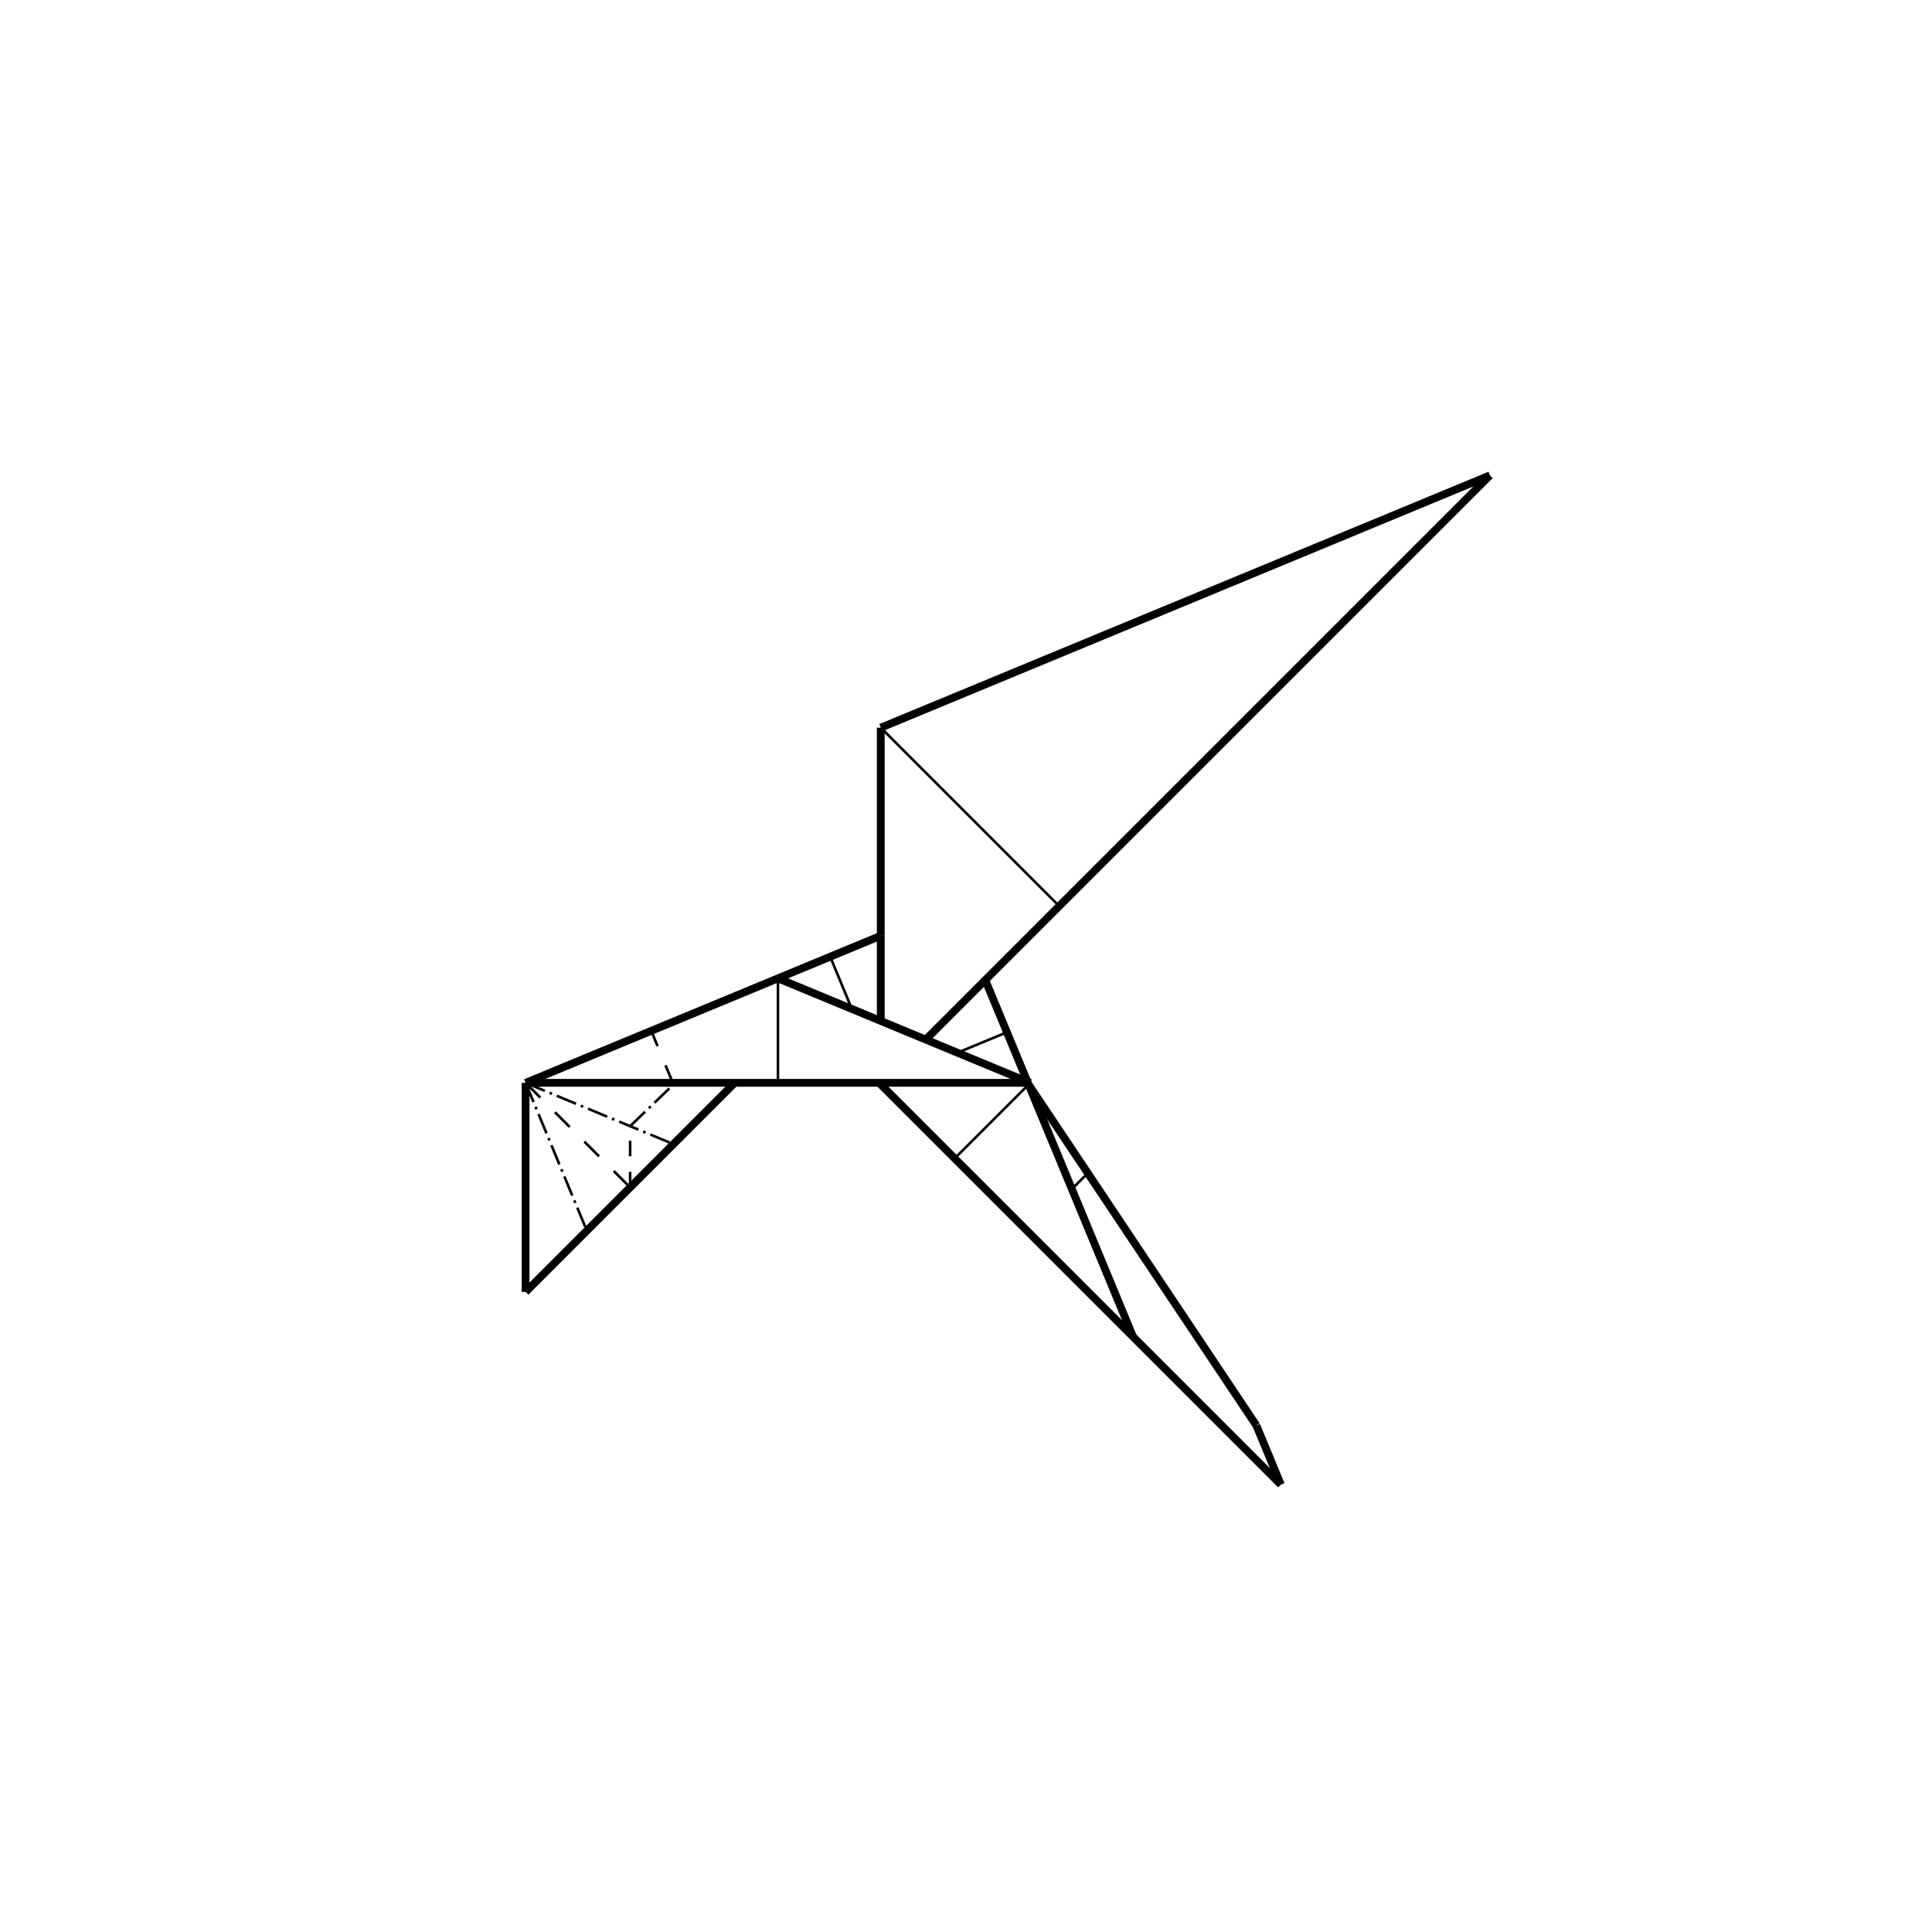
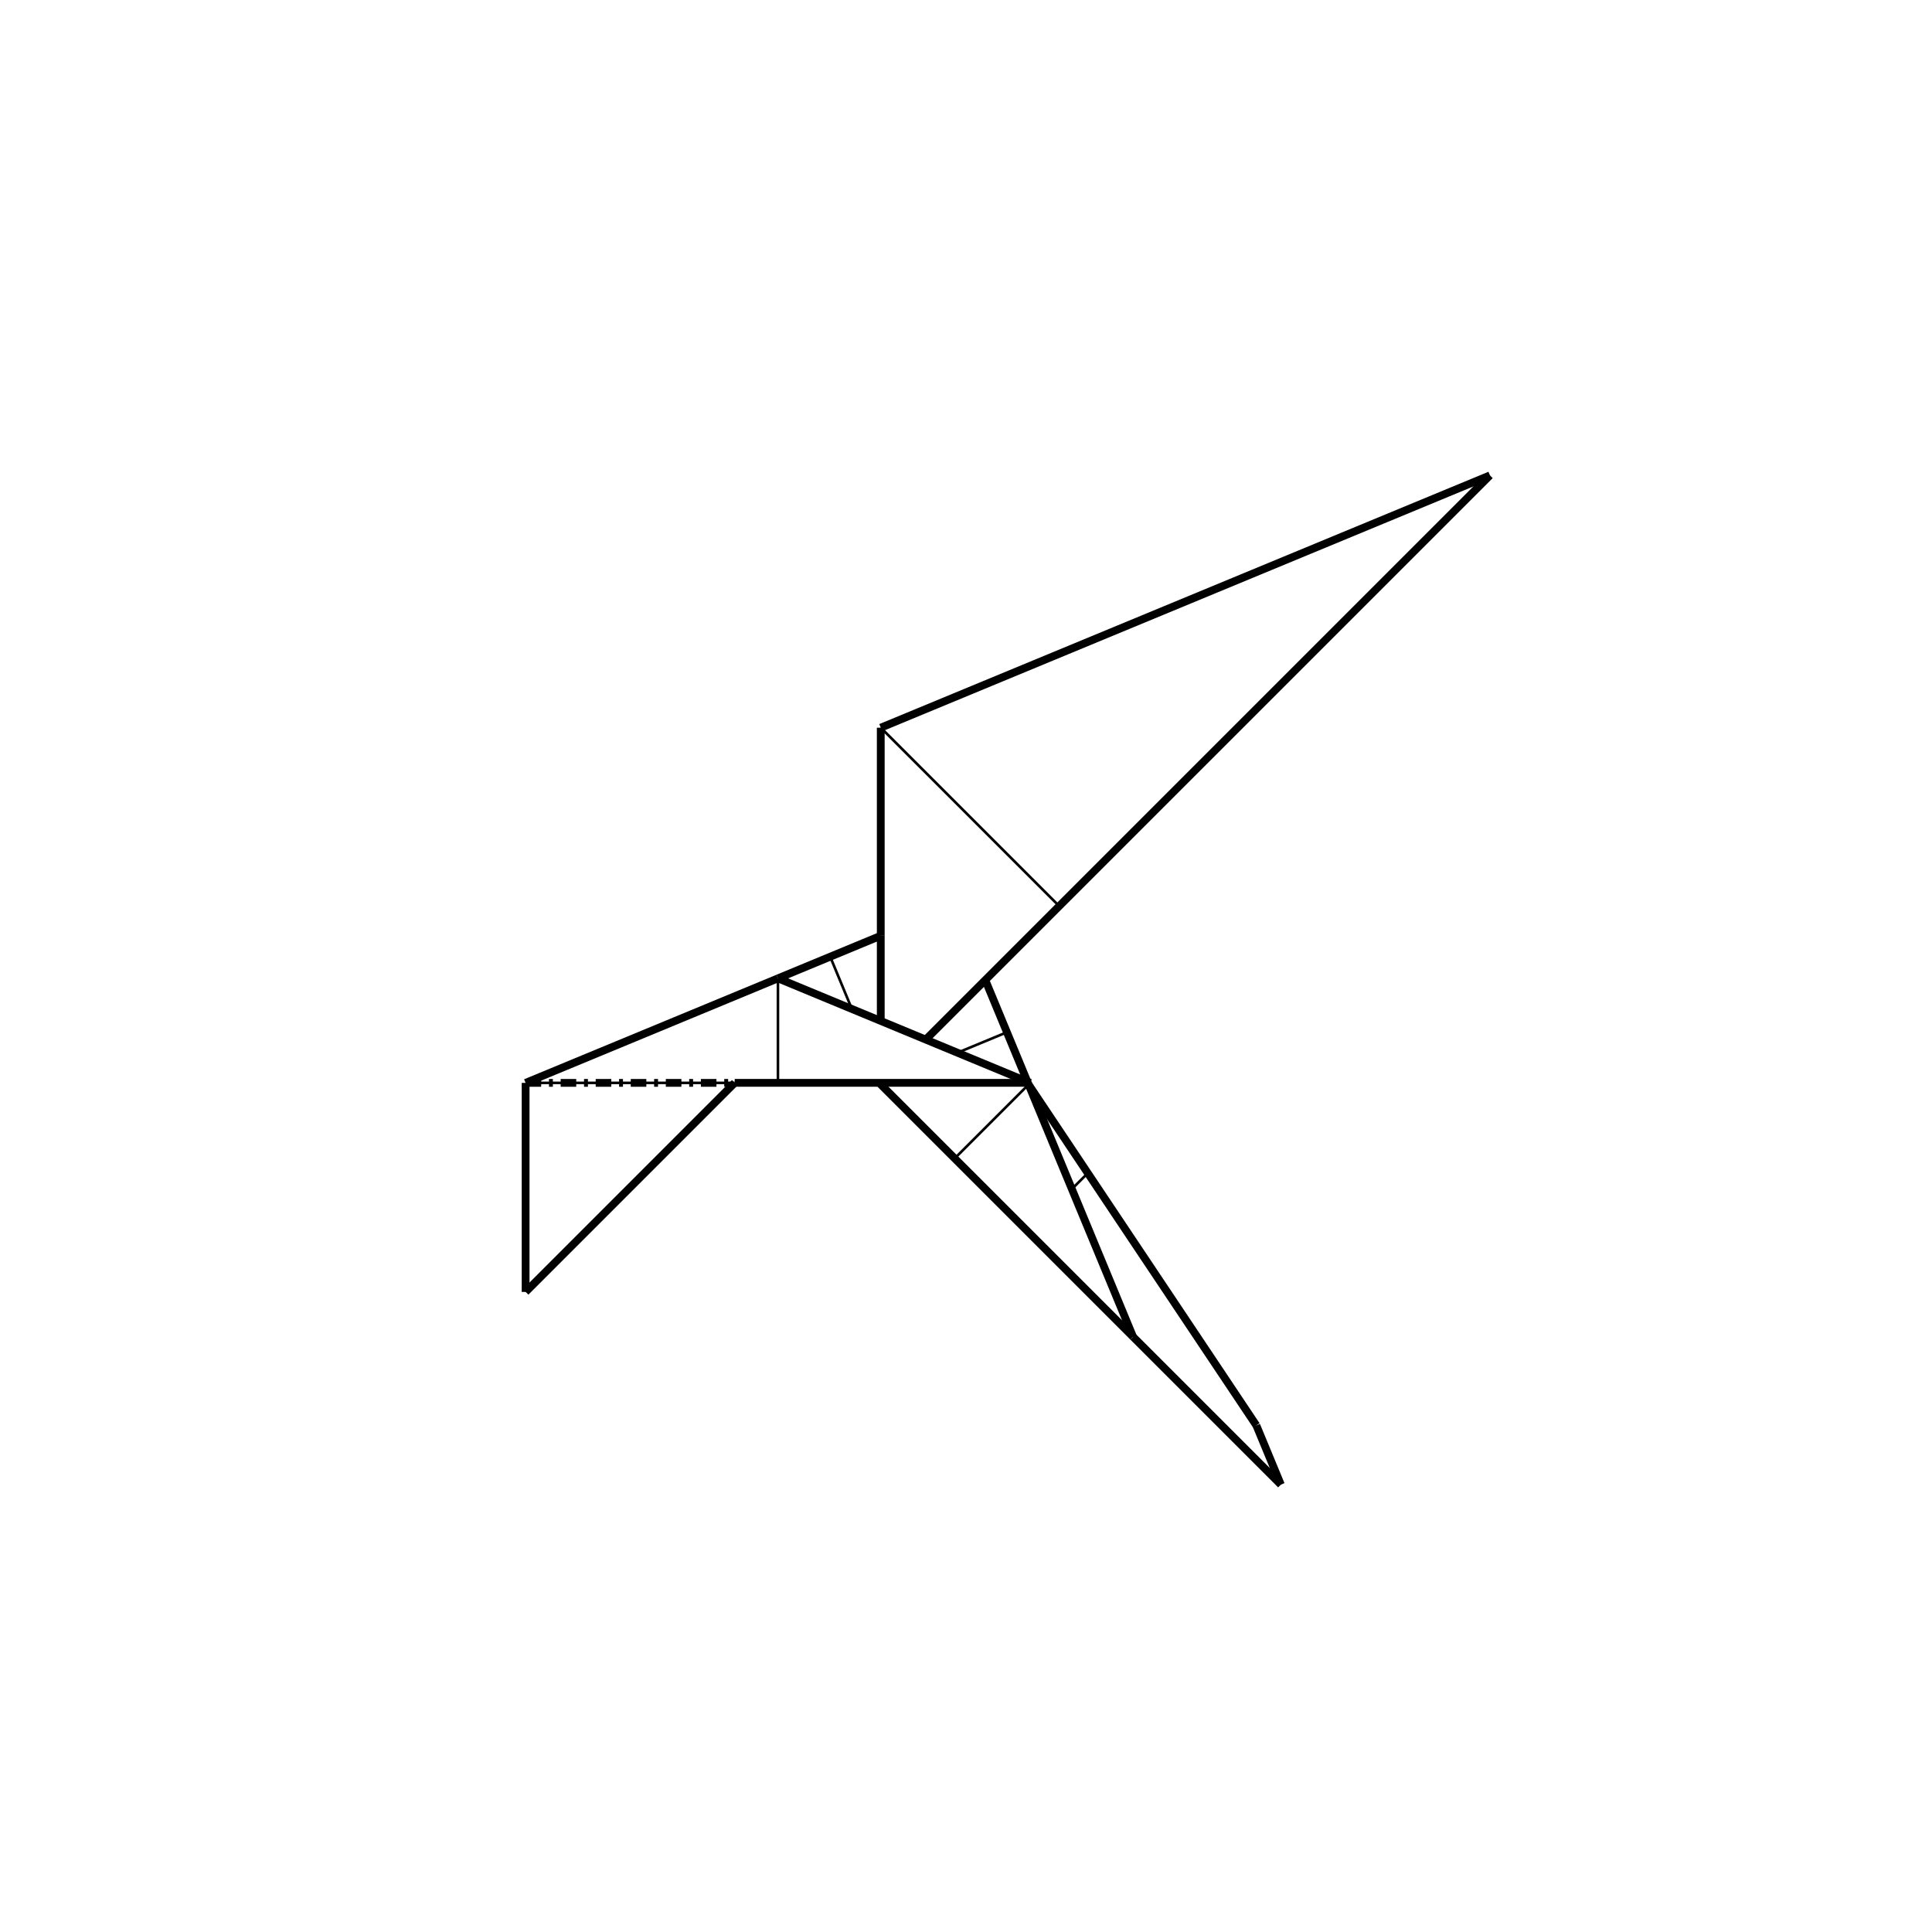
<svg xmlns="http://www.w3.org/2000/svg" width="210mm" height="210mm" viewBox="0 0 744.094 744.094" id="svg13995" version="1.1">
  <defs id="defs13997">
    <marker orient="auto" refY="0" refX="0" id="Arrow1Lend-3-0" style="overflow:visible">
      <path id="path5073-3-2" d="M 0,0 5,-5 -12.5,0 5,5 0,0 Z" style="fill:#6f98f2;fill-opacity:0.678;fill-rule:evenodd;stroke:#6f98f2;stroke-width:1pt;stroke-opacity:0.678" transform="matrix(-0.8,0,0,-0.8,-10,0)" />
    </marker>
    <marker orient="auto" refY="0" refX="0" id="Arrow1Lend-5-6-3" style="overflow:visible">
      <path id="path5073-56-5-7" d="M 0,0 5,-5 -12.5,0 5,5 0,0 Z" style="fill:#6f98f2;fill-opacity:0.678;fill-rule:evenodd;stroke:#6f98f2;stroke-width:1pt;stroke-opacity:0.678" transform="matrix(-0.8,0,0,-0.8,-10,0)" />
    </marker>
    <marker orient="auto" refY="0" refX="0" id="StopL-8-3" style="overflow:visible">
      <path id="path5239-3-4" d="M 0,5.65 0,-5.65" style="fill:none;fill-opacity:0.75;fill-rule:evenodd;stroke:#6f98f2;stroke-width:1pt;stroke-opacity:0.678" transform="scale(0.8,0.8)" />
    </marker>
    <marker style="overflow:visible" id="marker18043-4-0" refX="0" refY="0" orient="auto">
      <path transform="matrix(-0.8,0,0,-0.8,-10,0)" style="fill:#6f98f2;fill-opacity:0.678;fill-rule:evenodd;stroke:#6f98f2;stroke-width:1pt;stroke-opacity:0.678" d="M 0,0 5,-5 -12.5,0 5,5 0,0 Z" id="path18045-7-2" />
    </marker>
    <marker style="overflow:visible" id="marker23537-9" refX="0" refY="0" orient="auto">
      <path transform="matrix(-0.8,0,0,-0.8,-10,0)" style="fill:#6f98f2;fill-opacity:0.678;fill-rule:evenodd;stroke:#6f98f2;stroke-width:1pt;stroke-opacity:0.678" d="M 0,0 5,-5 -12.5,0 5,5 0,0 Z" id="path23539-2" />
    </marker>
    <marker style="overflow:visible" id="marker19076-7-7" refX="0" refY="0" orient="auto">
      <path transform="matrix(-0.8,0,0,-0.8,-10,0)" style="fill:#6f98f2;fill-opacity:0.678;fill-rule:evenodd;stroke:#6f98f2;stroke-width:1pt;stroke-opacity:0.678" d="M 0,0 5,-5 -12.5,0 5,5 0,0 Z" id="path19078-4-6" />
    </marker>
    <marker style="overflow:visible" id="marker19076-73" refX="0" refY="0" orient="auto">
      <path transform="matrix(-0.8,0,0,-0.8,-10,0)" style="fill:#6f98f2;fill-opacity:0.678;fill-rule:evenodd;stroke:#6f98f2;stroke-width:1pt;stroke-opacity:0.678" d="M 0,0 5,-5 -12.5,0 5,5 0,0 Z" id="path19078-7" />
    </marker>
    <marker style="overflow:visible" id="marker23537-9-5" refX="0" refY="0" orient="auto">
      <path transform="matrix(-0.8,0,0,-0.8,-10,0)" style="fill:#6f98f2;fill-opacity:0.678;fill-rule:evenodd;stroke:#6f98f2;stroke-width:1pt;stroke-opacity:0.678" d="M 0,0 5,-5 -12.5,0 5,5 0,0 Z" id="path23539-2-0" />
    </marker>
    <marker style="overflow:visible" id="marker19076-7-7-7" refX="0" refY="0" orient="auto">
      <path transform="matrix(-0.8,0,0,-0.8,-10,0)" style="fill:#6f98f2;fill-opacity:0.678;fill-rule:evenodd;stroke:#6f98f2;stroke-width:1pt;stroke-opacity:0.678" d="M 0,0 5,-5 -12.5,0 5,5 0,0 Z" id="path19078-4-6-2" />
    </marker>
    <marker style="overflow:visible" id="marker19076-73-4" refX="0" refY="0" orient="auto">
      <path transform="matrix(-0.8,0,0,-0.8,-10,0)" style="fill:#6f98f2;fill-opacity:0.678;fill-rule:evenodd;stroke:#6f98f2;stroke-width:1pt;stroke-opacity:0.678" d="M 0,0 5,-5 -12.5,0 5,5 0,0 Z" id="path19078-7-1" />
    </marker>
    <marker style="overflow:visible" id="marker23537-9-4" refX="0" refY="0" orient="auto">
      <path transform="matrix(-0.8,0,0,-0.8,-10,0)" style="fill:#6f98f2;fill-opacity:0.678;fill-rule:evenodd;stroke:#6f98f2;stroke-width:1pt;stroke-opacity:0.678" d="M 0,0 5,-5 -12.5,0 5,5 0,0 Z" id="path23539-2-2" />
    </marker>
    <marker style="overflow:visible" id="marker19076-7-7-3" refX="0" refY="0" orient="auto">
      <path transform="matrix(-0.8,0,0,-0.8,-10,0)" style="fill:#6f98f2;fill-opacity:0.678;fill-rule:evenodd;stroke:#6f98f2;stroke-width:1pt;stroke-opacity:0.678" d="M 0,0 5,-5 -12.5,0 5,5 0,0 Z" id="path19078-4-6-6" />
    </marker>
    <marker style="overflow:visible" id="marker19076-73-3" refX="0" refY="0" orient="auto">
      <path transform="matrix(-0.8,0,0,-0.8,-10,0)" style="fill:#6f98f2;fill-opacity:0.678;fill-rule:evenodd;stroke:#6f98f2;stroke-width:1pt;stroke-opacity:0.678" d="M 0,0 5,-5 -12.5,0 5,5 0,0 Z" id="path19078-7-2" />
    </marker>
    <marker orient="auto" refY="0" refX="0" id="marker5742-4-50" style="overflow:visible">
      <path id="path5487-9-36" d="M 0,0 5,-5 -12.5,0 5,5 0,0 Z" style="fill:#6f98f2;fill-opacity:0.604;fill-rule:evenodd;stroke:#6f98f2;stroke-width:1pt;stroke-opacity:0.604" transform="matrix(-0.8,0,0,-0.8,-10,0)" />
    </marker>
    <marker orient="auto" refY="0" refX="0" id="marker5742-4-5" style="overflow:visible">
      <path id="path5487-9-3" d="M 0,0 5,-5 -12.5,0 5,5 0,0 Z" style="fill:#6f98f2;fill-opacity:0.604;fill-rule:evenodd;stroke:#6f98f2;stroke-width:1pt;stroke-opacity:0.604" transform="matrix(-0.8,0,0,-0.8,-10,0)" />
    </marker>
    <marker orient="auto" refY="0" refX="0" id="marker5742-4" style="overflow:visible">
      <path id="path5487-9" d="M 0,0 5,-5 -12.5,0 5,5 0,0 Z" style="fill:#6f98f2;fill-opacity:0.604;fill-rule:evenodd;stroke:#6f98f2;stroke-width:1pt;stroke-opacity:0.604" transform="matrix(-0.8,0,0,-0.8,-10,0)" />
    </marker>
    <marker style="overflow:visible" id="marker18043-4-0-8-8-4" refX="0" refY="0" orient="auto">
      <path transform="matrix(-0.8,0,0,-0.8,-10,0)" style="fill:#6f98f2;fill-opacity:0.678;fill-rule:evenodd;stroke:#6f98f2;stroke-width:1pt;stroke-opacity:0.678" d="M 0,0 5,-5 -12.5,0 5,5 0,0 Z" id="path18045-7-2-6-6-5" />
    </marker>
    <marker orient="auto" refY="0" refX="0" id="StopL-8-3-4" style="overflow:visible">
      <path id="path5239-3-4-1" d="M 0,5.65 0,-5.65" style="fill:none;fill-opacity:0.75;fill-rule:evenodd;stroke:#6f98f2;stroke-width:1pt;stroke-opacity:0.678" transform="scale(0.8,0.8)" />
    </marker>
    <marker style="overflow:visible" id="marker18043-4-0-8" refX="0" refY="0" orient="auto">
      <path transform="matrix(-0.8,0,0,-0.8,-10,0)" style="fill:#6f98f2;fill-opacity:0.678;fill-rule:evenodd;stroke:#6f98f2;stroke-width:1pt;stroke-opacity:0.678" d="M 0,0 5,-5 -12.5,0 5,5 0,0 Z" id="path18045-7-2-6" />
    </marker>
    <marker orient="auto" refY="0" refX="0" id="Arrow1Lend-5-2-6" style="overflow:visible">
      <path id="path5073-56-7-9" d="M 0,0 5,-5 -12.5,0 5,5 0,0 Z" style="fill:#6f98f2;fill-opacity:0.678;fill-rule:evenodd;stroke:#6f98f2;stroke-width:1pt;stroke-opacity:0.678" transform="matrix(-0.8,0,0,-0.8,-10,0)" />
    </marker>
    <marker orient="auto" refY="0" refX="0" id="Arrow1Lend-5-2-4" style="overflow:visible">
      <path id="path5073-56-7-4" d="M 0,0 5,-5 -12.5,0 5,5 0,0 Z" style="fill:#6f98f2;fill-opacity:0.678;fill-rule:evenodd;stroke:#6f98f2;stroke-width:1pt;stroke-opacity:0.678" transform="matrix(-0.8,0,0,-0.8,-10,0)" />
    </marker>
    <marker orient="auto" refY="0" refX="0" id="Arrow1Lend-5-2-5" style="overflow:visible">
      <path id="path5073-56-7-7" d="M 0,0 5,-5 -12.5,0 5,5 0,0 Z" style="fill:#6f98f2;fill-opacity:0.678;fill-rule:evenodd;stroke:#6f98f2;stroke-width:1pt;stroke-opacity:0.678" transform="matrix(-0.8,0,0,-0.8,-10,0)" />
    </marker>
    <marker orient="auto" refY="0" refX="0" id="StopL-3-4" style="overflow:visible">
      <path id="path5239-0-0" d="M 0,5.65 0,-5.65" style="fill:none;fill-opacity:0.75;fill-rule:evenodd;stroke:#6f98f2;stroke-width:1pt;stroke-opacity:0.678" transform="scale(0.8,0.8)" />
    </marker>
    <marker style="overflow:visible" id="marker18043-9-7" refX="0" refY="0" orient="auto">
      <path transform="matrix(-0.8,0,0,-0.8,-10,0)" style="fill:#6f98f2;fill-opacity:0.678;fill-rule:evenodd;stroke:#6f98f2;stroke-width:1pt;stroke-opacity:0.678" d="M 0,0 5,-5 -12.5,0 5,5 0,0 Z" id="path18045-4-0" />
    </marker>
    <marker orient="auto" refY="0" refX="0" id="Arrow1Lend-5-2-53" style="overflow:visible">
      <path id="path5073-56-7-3" d="M 0,0 5,-5 -12.5,0 5,5 0,0 Z" style="fill:#6f98f2;fill-opacity:0.678;fill-rule:evenodd;stroke:#6f98f2;stroke-width:1pt;stroke-opacity:0.678" transform="matrix(-0.8,0,0,-0.8,-10,0)" />
    </marker>
    <marker orient="auto" refY="0" refX="0" id="StopL-3-4-7-0-6" style="overflow:visible">
      <path id="path5239-0-0-5-7-2" d="M 0,5.65 0,-5.65" style="fill:none;fill-opacity:0.75;fill-rule:evenodd;stroke:#6f98f2;stroke-width:1pt;stroke-opacity:0.678" transform="scale(0.8,0.8)" />
    </marker>
    <marker style="overflow:visible" id="marker18043-9-7-2-1-7" refX="0" refY="0" orient="auto">
      <path transform="matrix(-0.8,0,0,-0.8,-10,0)" style="fill:#6f98f2;fill-opacity:0.678;fill-rule:evenodd;stroke:#6f98f2;stroke-width:1pt;stroke-opacity:0.678" d="M 0,0 5,-5 -12.5,0 5,5 0,0 Z" id="path18045-4-0-2-1-3" />
    </marker>
    <marker orient="auto" refY="0" refX="0" id="StopL-3-4-7-0" style="overflow:visible">
      <path id="path5239-0-0-5-7" d="M 0,5.65 0,-5.65" style="fill:none;fill-opacity:0.75;fill-rule:evenodd;stroke:#6f98f2;stroke-width:1pt;stroke-opacity:0.678" transform="scale(0.8,0.8)" />
    </marker>
    <marker style="overflow:visible" id="marker18043-9-7-2-1" refX="0" refY="0" orient="auto">
      <path transform="matrix(-0.8,0,0,-0.8,-10,0)" style="fill:#6f98f2;fill-opacity:0.678;fill-rule:evenodd;stroke:#6f98f2;stroke-width:1pt;stroke-opacity:0.678" d="M 0,0 5,-5 -12.5,0 5,5 0,0 Z" id="path18045-4-0-2-1" />
    </marker>
    <marker orient="auto" refY="0" refX="0" id="StopL-3-4-7" style="overflow:visible">
      <path id="path5239-0-0-5" d="M 0,5.65 0,-5.65" style="fill:none;fill-opacity:0.75;fill-rule:evenodd;stroke:#6f98f2;stroke-width:1pt;stroke-opacity:0.678" transform="scale(0.8,0.8)" />
    </marker>
    <marker style="overflow:visible" id="marker18043-9-7-2" refX="0" refY="0" orient="auto">
      <path transform="matrix(-0.8,0,0,-0.8,-10,0)" style="fill:#6f98f2;fill-opacity:0.678;fill-rule:evenodd;stroke:#6f98f2;stroke-width:1pt;stroke-opacity:0.678" d="M 0,0 5,-5 -12.5,0 5,5 0,0 Z" id="path18045-4-0-2" />
    </marker>
    <marker style="overflow:visible" id="marker18043-4-0-8-8-4-2-0-2" refX="0" refY="0" orient="auto">
      <path transform="matrix(-0.8,0,0,-0.8,-10,0)" style="fill:#6f98f2;fill-opacity:0.678;fill-rule:evenodd;stroke:#6f98f2;stroke-width:1pt;stroke-opacity:0.678" d="M 0,0 5,-5 -12.5,0 5,5 0,0 Z" id="path18045-7-2-6-6-5-4-7-0" />
    </marker>
    <marker orient="auto" refY="0" refX="0" id="StopL-3-4-7-0-6-8-5" style="overflow:visible">
      <path id="path5239-0-0-5-7-2-6-1" d="M 0,5.65 0,-5.65" style="fill:none;fill-opacity:0.75;fill-rule:evenodd;stroke:#6f98f2;stroke-width:1pt;stroke-opacity:0.678" transform="scale(0.8,0.8)" />
    </marker>
    <marker style="overflow:visible" id="marker18043-9-7-2-1-7-4-5" refX="0" refY="0" orient="auto">
      <path transform="matrix(-0.8,0,0,-0.8,-10,0)" style="fill:#6f98f2;fill-opacity:0.678;fill-rule:evenodd;stroke:#6f98f2;stroke-width:1pt;stroke-opacity:0.678" d="M 0,0 5,-5 -12.5,0 5,5 0,0 Z" id="path18045-4-0-2-1-3-8-4" />
    </marker>
    <marker orient="auto" refY="0" refX="0" id="marker8597-0" style="overflow:visible">
      <path id="path8599-6" d="M 0,0 5,-5 -12.5,0 5,5 0,0 Z" style="fill:#6e98f3;fill-opacity:0.868;fill-rule:evenodd;stroke:#6e98f3;stroke-width:1pt;stroke-opacity:0.868" transform="matrix(-0.8,0,0,-0.8,-10,0)" />
    </marker>
    <marker orient="auto" refY="0" refX="0" id="StopL-3-4-7-0-6-4-4-15" style="overflow:visible">
      <path id="path5239-0-0-5-7-2-0-0-6" d="M 0,5.65 0,-5.65" style="fill:none;fill-opacity:0.75;fill-rule:evenodd;stroke:#6f98f2;stroke-width:1pt;stroke-opacity:0.678" transform="scale(0.8,0.8)" />
    </marker>
    <marker style="overflow:visible" id="marker18043-9-7-2-1-7-1-1-4" refX="0" refY="0" orient="auto">
      <path transform="matrix(-0.8,0,0,-0.8,-10,0)" style="fill:#6f98f2;fill-opacity:0.678;fill-rule:evenodd;stroke:#6f98f2;stroke-width:1pt;stroke-opacity:0.678" d="M 0,0 5,-5 -12.5,0 5,5 0,0 Z" id="path18045-4-0-2-1-3-6-3-50" />
    </marker>
    <marker orient="auto" refY="0" refX="0" id="marker7097" style="overflow:visible">
      <path id="path6841" d="M 0,0 5,-5 -12.5,0 5,5 0,0 Z" style="fill:#000000;fill-opacity:0;fill-rule:evenodd;stroke:#6f98f2;stroke-width:1pt;stroke-opacity:0.749" transform="matrix(-0.8,0,0,-0.8,-10,0)" />
    </marker>
    <marker orient="auto" refY="0" refX="0" id="marker7102-9-0" style="overflow:visible">
      <path id="path7104-4-6" d="M 0,0 5,-5 -12.5,0 5,5 0,0 Z" style="fill:#6388d8;fill-opacity:0.76;fill-rule:evenodd;stroke:#6388d8;stroke-width:1pt;stroke-opacity:0.76" transform="matrix(-0.8,0,0,-0.8,-10,0)" />
    </marker>
    <marker orient="auto" refY="0" refX="0" id="marker7097-0" style="overflow:visible">
      <path id="path6841-8" d="M 0,0 5,-5 -12.5,0 5,5 0,0 Z" style="fill:#000000;fill-opacity:0;fill-rule:evenodd;stroke:#6f98f2;stroke-width:1pt;stroke-opacity:0.749" transform="matrix(-0.8,0,0,-0.8,-10,0)" />
    </marker>
    <marker orient="auto" refY="0" refX="0" id="StopL-3-4-7-0-6-4-4-4" style="overflow:visible">
      <path id="path5239-0-0-5-7-2-0-0-81" d="M 0,5.65 0,-5.65" style="fill:none;fill-opacity:0.75;fill-rule:evenodd;stroke:#6f98f2;stroke-width:1pt;stroke-opacity:0.678" transform="scale(0.8,0.8)" />
    </marker>
    <marker style="overflow:visible" id="marker18043-9-7-2-1-7-1-1-53" refX="0" refY="0" orient="auto">
      <path transform="matrix(-0.8,0,0,-0.8,-10,0)" style="fill:#6f98f2;fill-opacity:0.678;fill-rule:evenodd;stroke:#6f98f2;stroke-width:1pt;stroke-opacity:0.678" d="M 0,0 5,-5 -12.5,0 5,5 0,0 Z" id="path18045-4-0-2-1-3-6-3-7" />
    </marker>
    <marker orient="auto" refY="0" refX="0" id="marker7102-9-0-8" style="overflow:visible">
      <path id="path7104-4-6-4" d="M 0,0 5,-5 -12.5,0 5,5 0,0 Z" style="fill:#6388d8;fill-opacity:0.76;fill-rule:evenodd;stroke:#6388d8;stroke-width:1pt;stroke-opacity:0.76" transform="matrix(-0.8,0,0,-0.8,-10,0)" />
    </marker>
    <marker orient="auto" refY="0" refX="0" id="marker7102-9-0-38" style="overflow:visible">
      <path id="path7104-4-6-3" d="M 0,0 5,-5 -12.5,0 5,5 0,0 Z" style="fill:#6388d8;fill-opacity:0.76;fill-rule:evenodd;stroke:#6388d8;stroke-width:1pt;stroke-opacity:0.76" transform="matrix(-0.8,0,0,-0.8,-10,0)" />
    </marker>
    <marker orient="auto" refY="0" refX="0" id="marker7102-9-0-3" style="overflow:visible">
      <path id="path7104-4-6-92" d="M 0,0 5,-5 -12.5,0 5,5 0,0 Z" style="fill:#6388d8;fill-opacity:0.76;fill-rule:evenodd;stroke:#6388d8;stroke-width:1pt;stroke-opacity:0.76" transform="matrix(-0.8,0,0,-0.8,-10,0)" />
    </marker>
    <marker orient="auto" refY="0" refX="0" id="StopL-3-4-7-0-6-4-4-4-4-8-8" style="overflow:visible">
      <path id="path5239-0-0-5-7-2-0-0-81-84-4-6" d="M 0,5.65 0,-5.65" style="fill:none;fill-opacity:0.75;fill-rule:evenodd;stroke:#6f98f2;stroke-width:1pt;stroke-opacity:0.678" transform="scale(0.8,0.8)" />
    </marker>
    <marker style="overflow:visible" id="marker18043-9-7-2-1-7-1-1-53-0-4-6" refX="0" refY="0" orient="auto">
      <path transform="matrix(-0.8,0,0,-0.8,-10,0)" style="fill:#6f98f2;fill-opacity:0.678;fill-rule:evenodd;stroke:#6f98f2;stroke-width:1pt;stroke-opacity:0.678" d="M 0,0 5,-5 -12.5,0 5,5 0,0 Z" id="path18045-4-0-2-1-3-6-3-7-7-8-6" />
    </marker>
    <marker orient="auto" refY="0" refX="0" id="Arrow2Lstart-6-4-4-4" style="overflow:visible">
      <path id="path5088-0-9-0-0" style="fill:#6f98f2;fill-opacity:0.678;fill-rule:evenodd;stroke:#6f98f2;stroke-width:0.625;stroke-linejoin:round;stroke-opacity:0.678" d="M 8.719,4.034 -2.207,0.016 8.719,-4.002 c -1.745,2.372 -1.735,5.617 -6e-7,8.035 z" transform="matrix(1.1,0,0,1.1,1.1,0)" />
    </marker>
  </defs>
  <g id="layer1" transform="translate(0,-308.2677)">
    <path style="display:inline;fill:none;fill-rule:evenodd;stroke:#000000;stroke-width:3;stroke-linecap:butt;stroke-linejoin:miter;stroke-miterlimit:4;stroke-dasharray:none;stroke-opacity:1" d="m 339.227,588.529 234.61,-97.178" id="path8732-6-4-0-6-2-7-1-4-4-8-6" />
    <path style="display:inline;fill:none;fill-rule:evenodd;stroke:#000000;stroke-width:3;stroke-linecap:butt;stroke-linejoin:miter;stroke-miterlimit:4;stroke-dasharray:none;stroke-opacity:1" d="M 573.837,491.351 356.537,708.65" id="path6122-1-2-7-0-6-1-2-0-4-7" />
    <path style="display:inline;fill:none;fill-rule:evenodd;stroke:#000000;stroke-width:3;stroke-linecap:butt;stroke-linejoin:miter;stroke-miterlimit:4;stroke-dasharray:none;stroke-dashoffset:0;stroke-opacity:1" d="M 339.216,668.668 299.607,685.074" id="path6322-0-0-7" />
    <path style="display:inline;fill:none;fill-rule:evenodd;stroke:#000000;stroke-width:1px;stroke-linecap:butt;stroke-linejoin:miter;stroke-opacity:1" d="m 339.219,588.522 68.723,68.723" id="path6279-9-5-1-7-7" />
    <path style="display:inline;fill:none;fill-rule:evenodd;stroke:#000000;stroke-width:3;stroke-linecap:butt;stroke-linejoin:miter;stroke-miterlimit:4;stroke-dasharray:none;stroke-opacity:1" d="m 379.476,685.711 16.671,40.247" id="path6351-8-5-8-1" />
    <path style="display:inline;fill:none;fill-rule:evenodd;stroke:#000000;stroke-width:3;stroke-linecap:butt;stroke-linejoin:miter;stroke-miterlimit:4;stroke-dasharray:none;stroke-dashoffset:0;stroke-opacity:1" d="m 339.216,701.476 0,-32.808" id="path6353-6-1-3-6" />
    <path style="display:inline;fill:none;fill-rule:evenodd;stroke:#000000;stroke-width:3;stroke-linecap:butt;stroke-linejoin:miter;stroke-miterlimit:4;stroke-dasharray:none;stroke-dashoffset:0;stroke-opacity:1" d="m 493.326,880.063 -56.934,-56.933" id="path6370" />
    <path style="fill:none;fill-rule:evenodd;stroke:#000000;stroke-width:1px;stroke-linecap:butt;stroke-linejoin:miter;stroke-opacity:1" d="m 418.951,760.088 -6.129,6.129" id="path14228" />
    <path style="fill:none;fill-rule:evenodd;stroke:#000000;stroke-width:3;stroke-linecap:butt;stroke-linejoin:miter;stroke-miterlimit:4;stroke-dasharray:none;stroke-opacity:1" d="m 282.964,725.314 -80.52,80.52" id="path4270" />
    <path style="fill:none;fill-rule:evenodd;stroke:#000000;stroke-width:3;stroke-linecap:butt;stroke-linejoin:miter;stroke-miterlimit:4;stroke-dasharray:none;stroke-opacity:1" d="m 202.433,725.329 0,80.51" id="path4272" />
    <path style="fill:none;fill-rule:evenodd;stroke:#000000;stroke-width:3;stroke-linecap:butt;stroke-linejoin:miter;stroke-miterlimit:4;stroke-dasharray:none;stroke-opacity:1" d="m 299.618,685.074 -97.185,40.255" id="path4274" />
    <path style="fill:none;fill-rule:evenodd;stroke:#000000;stroke-width:3;stroke-linecap:butt;stroke-linejoin:miter;stroke-miterlimit:4;stroke-dasharray:none;stroke-opacity:1" d="m 396.147,725.958 40.255,97.184" id="path4276" />
    <path style="fill:none;fill-rule:evenodd;stroke:#000000;stroke-width:1;stroke-linecap:butt;stroke-linejoin:miter;stroke-miterlimit:4;stroke-dasharray:none;stroke-dashoffset:0;stroke-opacity:1" d="m 299.618,685.074 0,40.253" id="path4278" />
    <path style="fill:none;fill-rule:evenodd;stroke:#000000;stroke-width:1;stroke-linecap:butt;stroke-linejoin:miter;stroke-miterlimit:4;stroke-dasharray:none;stroke-dashoffset:0;stroke-opacity:1" d="m 396.147,725.959 -28.464,28.464" id="path4280" />
-     <path style="fill:none;fill-rule:evenodd;stroke:#000000;stroke-width:1;stroke-linecap:butt;stroke-linejoin:miter;stroke-miterlimit:4;stroke-dasharray:8, 8;stroke-dashoffset:0;stroke-opacity:1" d="m 202.433,725.329 40.258,40.258" id="path4282" />
-     <path style="fill:none;fill-rule:evenodd;stroke:#000000;stroke-width:1;stroke-linecap:butt;stroke-linejoin:miter;stroke-miterlimit:4;stroke-dasharray:8, 2, 1, 2;stroke-dashoffset:0;stroke-opacity:1" d="m 202.433,725.329 23.583,56.933" id="path4284" />
    <path style="fill:none;fill-rule:evenodd;stroke:#000000;stroke-width:3;stroke-linecap:butt;stroke-linejoin:miter;stroke-miterlimit:4;stroke-dasharray:none;stroke-opacity:1" d="M 483.87,857.246 493.318,880.055" id="path4288" />
    <path style="fill:none;fill-rule:evenodd;stroke:#000000;stroke-width:3;stroke-linecap:butt;stroke-linejoin:miter;stroke-miterlimit:4;stroke-dasharray:none;stroke-dashoffset:0;stroke-opacity:1" d="m 436.397,823.134 -97.82,-97.82" id="path4294" />
    <path style="fill:none;fill-rule:evenodd;stroke:#000000;stroke-width:1;stroke-linecap:butt;stroke-linejoin:miter;stroke-miterlimit:4;stroke-dasharray:none;stroke-dashoffset:0;stroke-opacity:1" d="m 368.763,713.715 19.045,-7.889" id="path4298" />
    <path style="fill:none;fill-rule:evenodd;stroke:#000000;stroke-width:1;stroke-linecap:butt;stroke-linejoin:miter;stroke-miterlimit:4;stroke-dasharray:none;stroke-dashoffset:0;stroke-opacity:1" d="m 328.082,696.864 -8.337,-20.127" id="path4298-7" />
-     <path style="fill:none;fill-rule:evenodd;stroke:#000000;stroke-width:3;stroke-linecap:butt;stroke-linejoin:miter;stroke-miterlimit:4;stroke-dasharray:none;stroke-opacity:1" d="m 396.767,725.314 -194.299,10e-6" id="path6283" />
-     <path style="fill:none;fill-rule:evenodd;stroke:#000000;stroke-width:1;stroke-linecap:butt;stroke-linejoin:miter;stroke-miterlimit:4;stroke-dasharray:8, 2, 1, 2;stroke-dashoffset:0;stroke-opacity:1" d="m 202.433,725.329 56.933,23.583" id="path6285" />
+     <path style="fill:none;fill-rule:evenodd;stroke:#000000;stroke-width:3;stroke-linecap:butt;stroke-linejoin:miter;stroke-miterlimit:4;stroke-dasharray:none;stroke-opacity:1" d="m 396.767,725.314 -113.803,4e-5" id="path6283" />
    <path style="fill:none;fill-rule:evenodd;stroke:#000000;stroke-width:3;stroke-linecap:butt;stroke-linejoin:miter;stroke-miterlimit:4;stroke-dasharray:none;stroke-dashoffset:0;stroke-opacity:1" d="m 339.216,668.668 0,-80.128" id="path7426" />
    <path style="fill:none;fill-rule:evenodd;stroke:#000000;stroke-width:3;stroke-linecap:butt;stroke-linejoin:miter;stroke-miterlimit:4;stroke-dasharray:none;stroke-opacity:1" d="m 299.618,685.074 97.185,40.255" id="path4274-6" />
    <path style="fill:none;fill-rule:evenodd;stroke:#000000;stroke-width:1px;stroke-linecap:butt;stroke-linejoin:miter;stroke-opacity:1" d="m 396.147,725.959 15.406,37.193" id="path10376" />
    <path style="fill:none;fill-rule:evenodd;stroke:#000000;stroke-width:3;stroke-linecap:butt;stroke-linejoin:miter;stroke-miterlimit:4;stroke-dasharray:none;stroke-opacity:1" d="m 396.147,725.958 87.724,131.288" id="path10404" />
-     <path style="fill:none;fill-rule:evenodd;stroke:#000000;stroke-width:1;stroke-linecap:butt;stroke-linejoin:miter;stroke-miterlimit:4;stroke-dasharray:6, 6;stroke-dashoffset:0;stroke-opacity:1" d="m 242.691,765.587 0,-23.583" id="path12357" />
-     <path style="fill:none;fill-rule:evenodd;stroke:#000000;stroke-width:1;stroke-linecap:butt;stroke-linejoin:miter;stroke-miterlimit:4;stroke-dasharray:8, 2, 1, 2;stroke-dashoffset:0;stroke-opacity:1" d="m 242.691,742.004 16.69,-16.064" id="path12359" />
-     <path style="fill:none;fill-rule:evenodd;stroke:#000000;stroke-width:1;stroke-linecap:butt;stroke-linejoin:miter;stroke-miterlimit:4;stroke-dasharray:8, 8;stroke-dashoffset:0;stroke-opacity:1" d="m 259.381,725.941 -8.556,-20.656" id="path12361" />
+     <path style="color:#000000;clip-rule:nonzero;display:inline;overflow:visible;visibility:visible;opacity:1;isolation:auto;mix-blend-mode:normal;color-interpolation:sRGB;color-interpolation-filters:linearRGB;solid-color:#000000;solid-opacity:1;fill:none;fill-opacity:1;fill-rule:evenodd;stroke:#000000;stroke-width:1;stroke-linecap:butt;stroke-linejoin:miter;stroke-miterlimit:4;stroke-dasharray:none;stroke-dashoffset:0;stroke-opacity:1;color-rendering:auto;image-rendering:auto;shape-rendering:auto;text-rendering:auto;enable-background:accumulate" d="m 202.433,725.329 80.516,0" id="path4266" />
+     <path style="color:#000000;clip-rule:nonzero;display:inline;overflow:visible;visibility:visible;opacity:1;isolation:auto;mix-blend-mode:normal;color-interpolation:sRGB;color-interpolation-filters:linearRGB;solid-color:#000000;solid-opacity:1;fill:none;fill-opacity:1;fill-rule:evenodd;stroke:#000000;stroke-width:3;stroke-linecap:butt;stroke-linejoin:miter;stroke-miterlimit:4;stroke-dasharray:6, 3, 1.5, 3;stroke-dashoffset:0;stroke-opacity:1;color-rendering:auto;image-rendering:auto;shape-rendering:auto;text-rendering:auto;enable-background:accumulate" d="m 202.433,725.329 80.516,0" id="path4268" />
  </g>
</svg>
